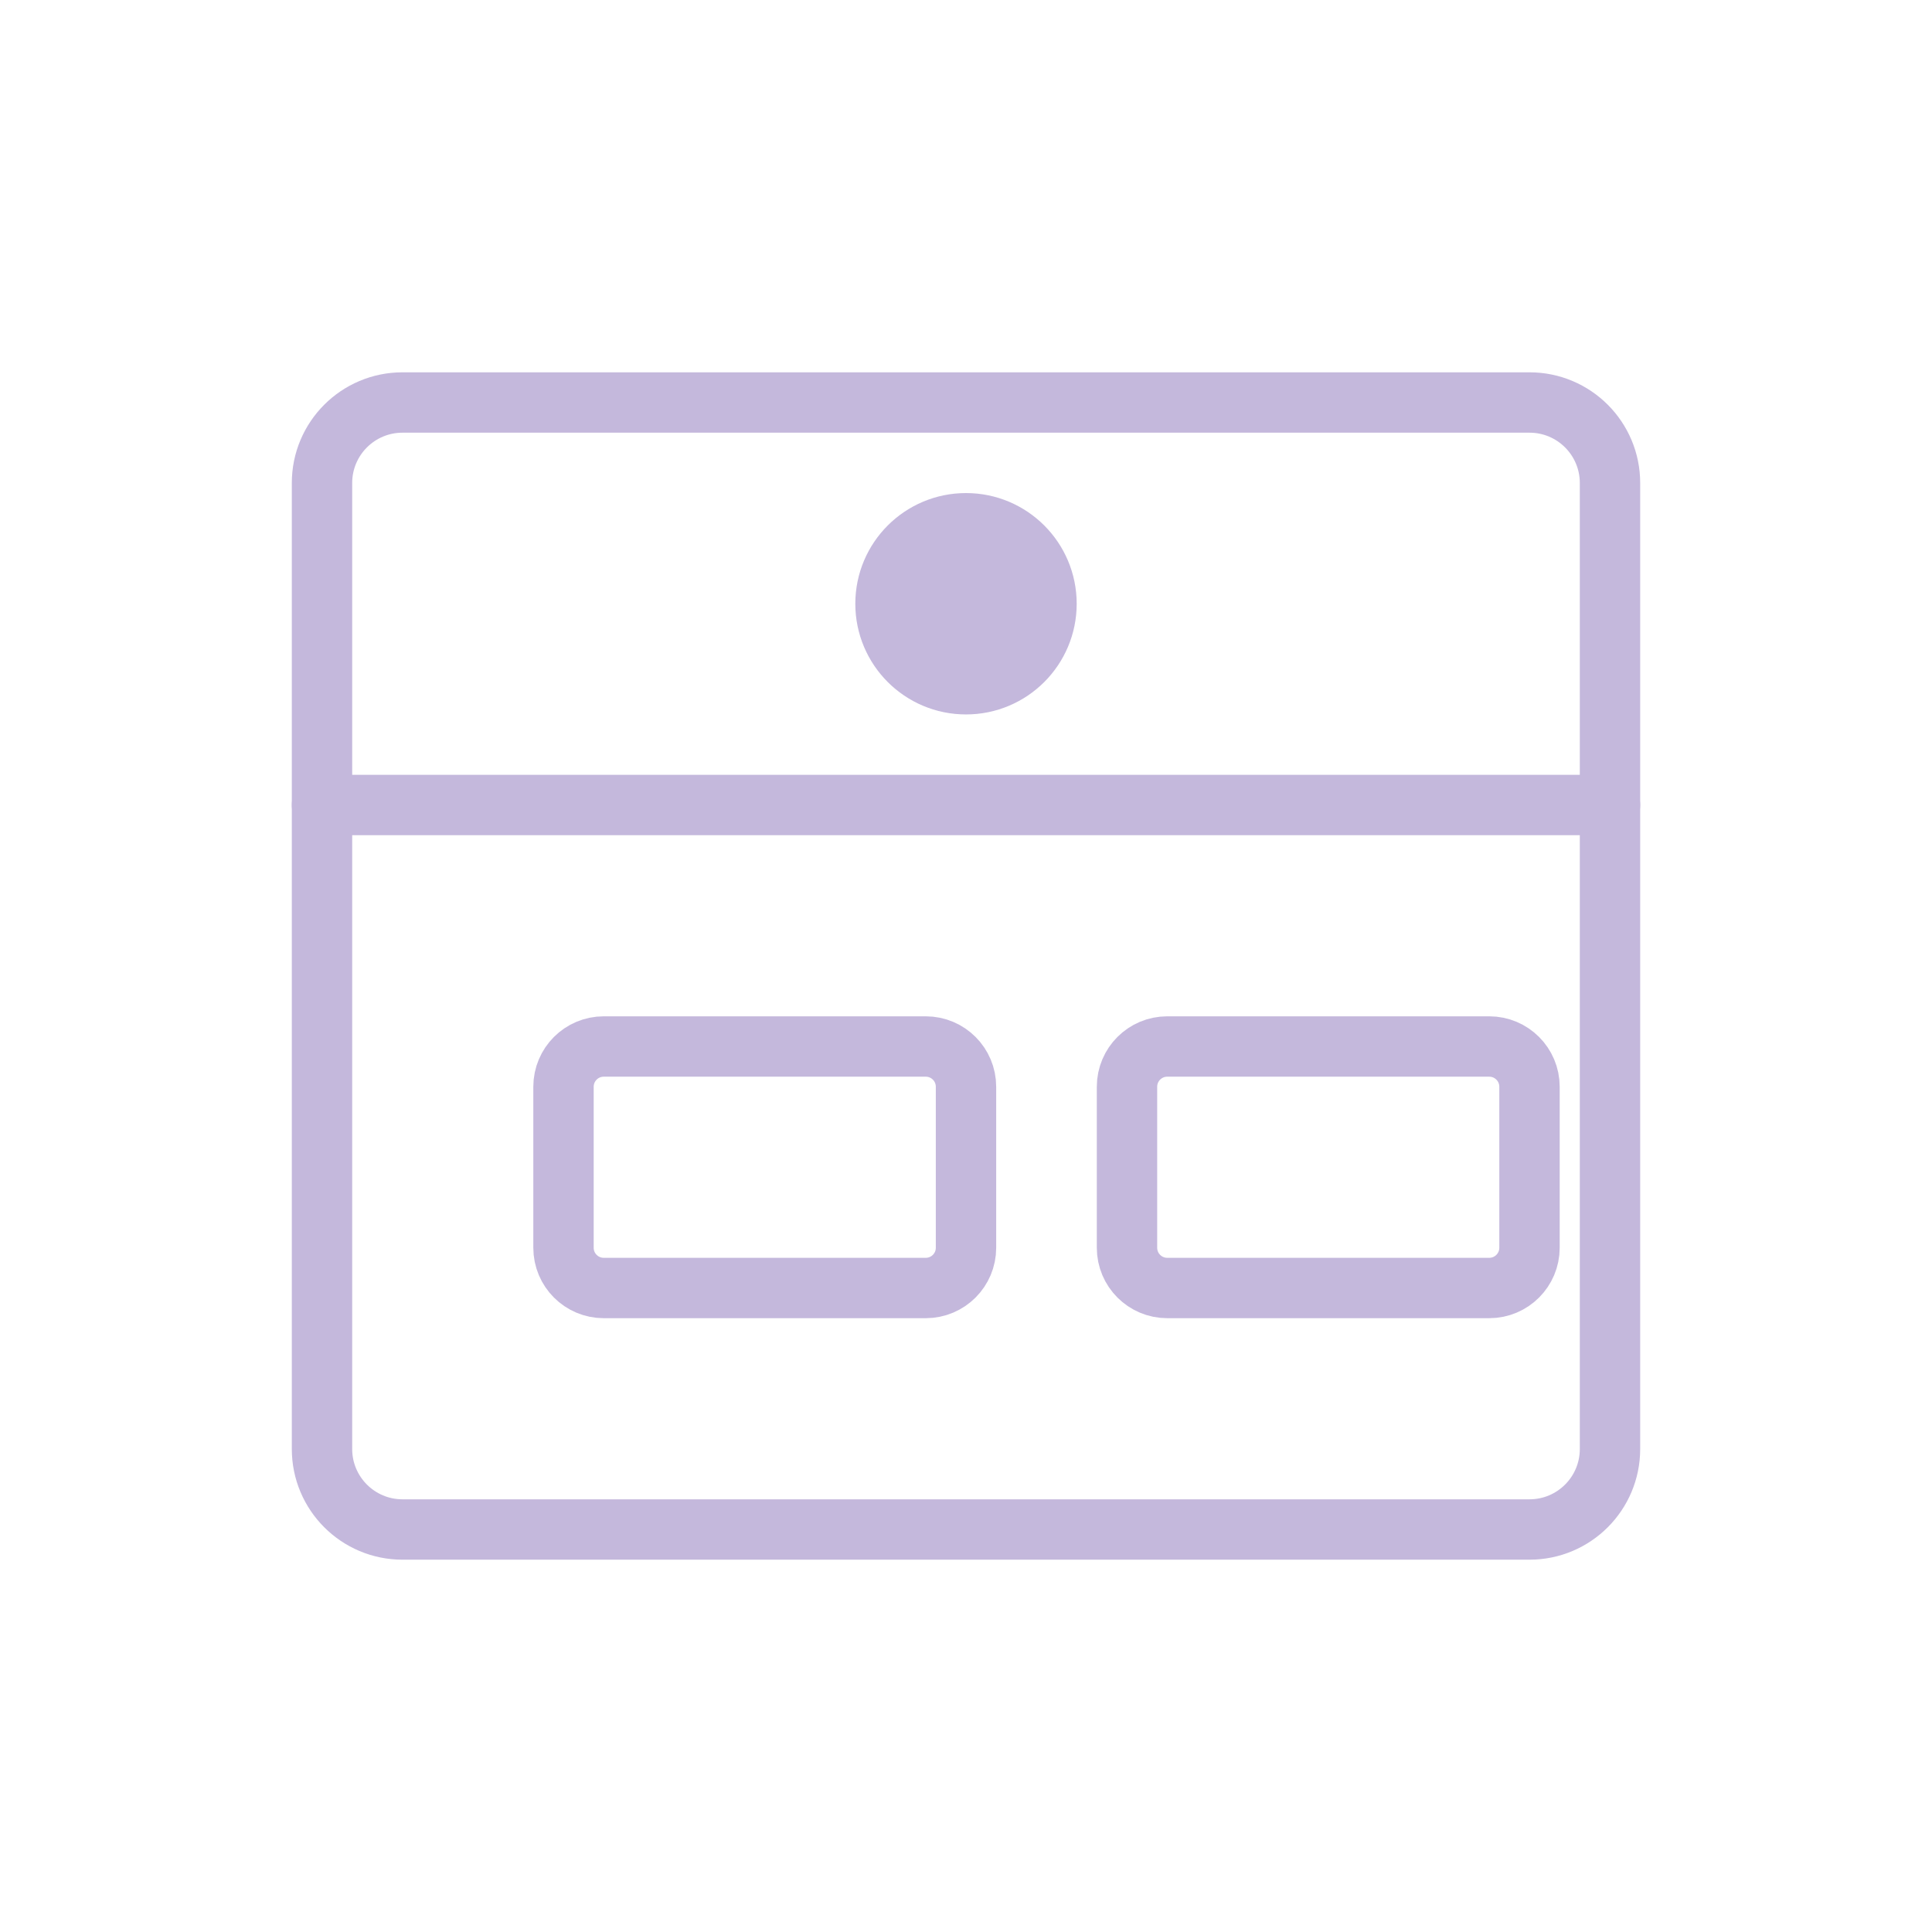
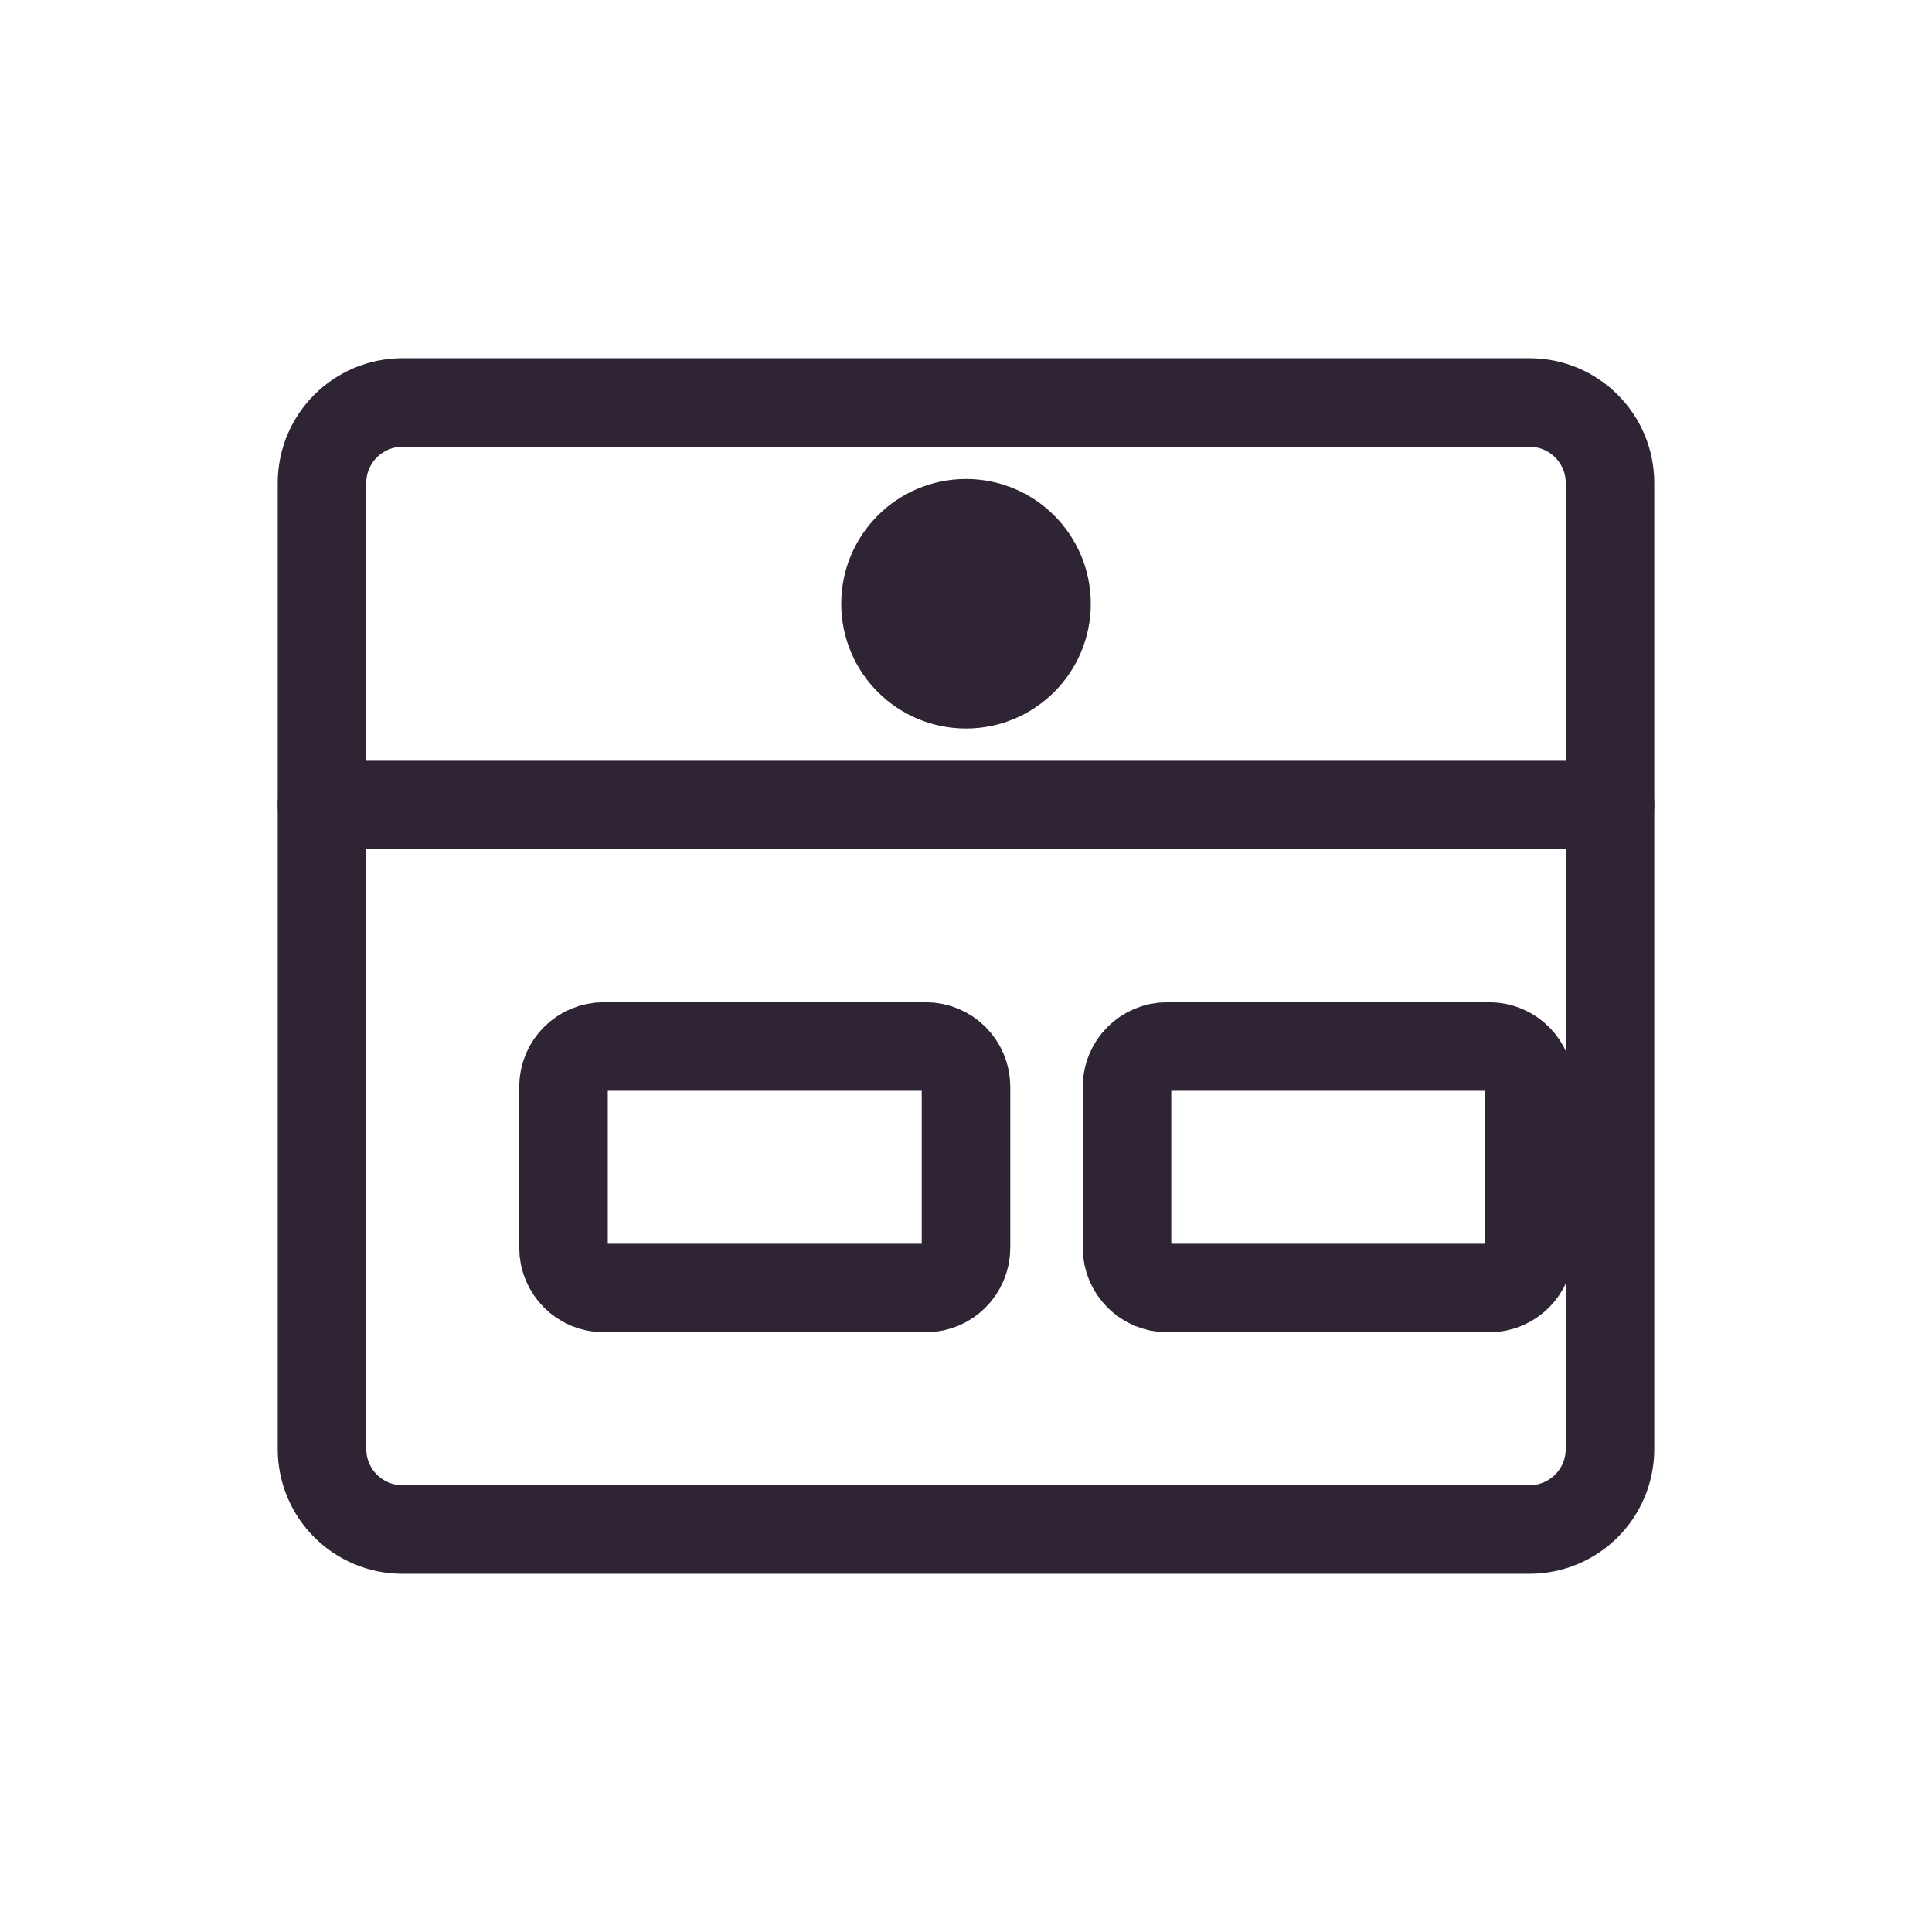
- <svg xmlns="http://www.w3.org/2000/svg" viewBox="0 0 48 48" fill="none" stroke="#c4b8dc" stroke-width="1.5" stroke-linecap="round" stroke-linejoin="round">
+ <svg xmlns="http://www.w3.org/2000/svg" viewBox="0 0 48 48" fill="none" stroke="#2e2433" stroke-width="2.2" stroke-linecap="round" stroke-linejoin="round">
  <rect x="8" y="10" width="32" height="28" rx="2" />
  <line x1="8" y1="20" x2="40" y2="20" />
  <rect x="14" y="26" width="10" height="6" rx="1" />
  <rect x="28" y="26" width="10" height="6" rx="1" />
-   <circle cx="24" cy="15" r="2" fill="#c4b8dc" />
+   <circle cx="24" cy="15" r="2" fill="#2e2433" />
</svg>
